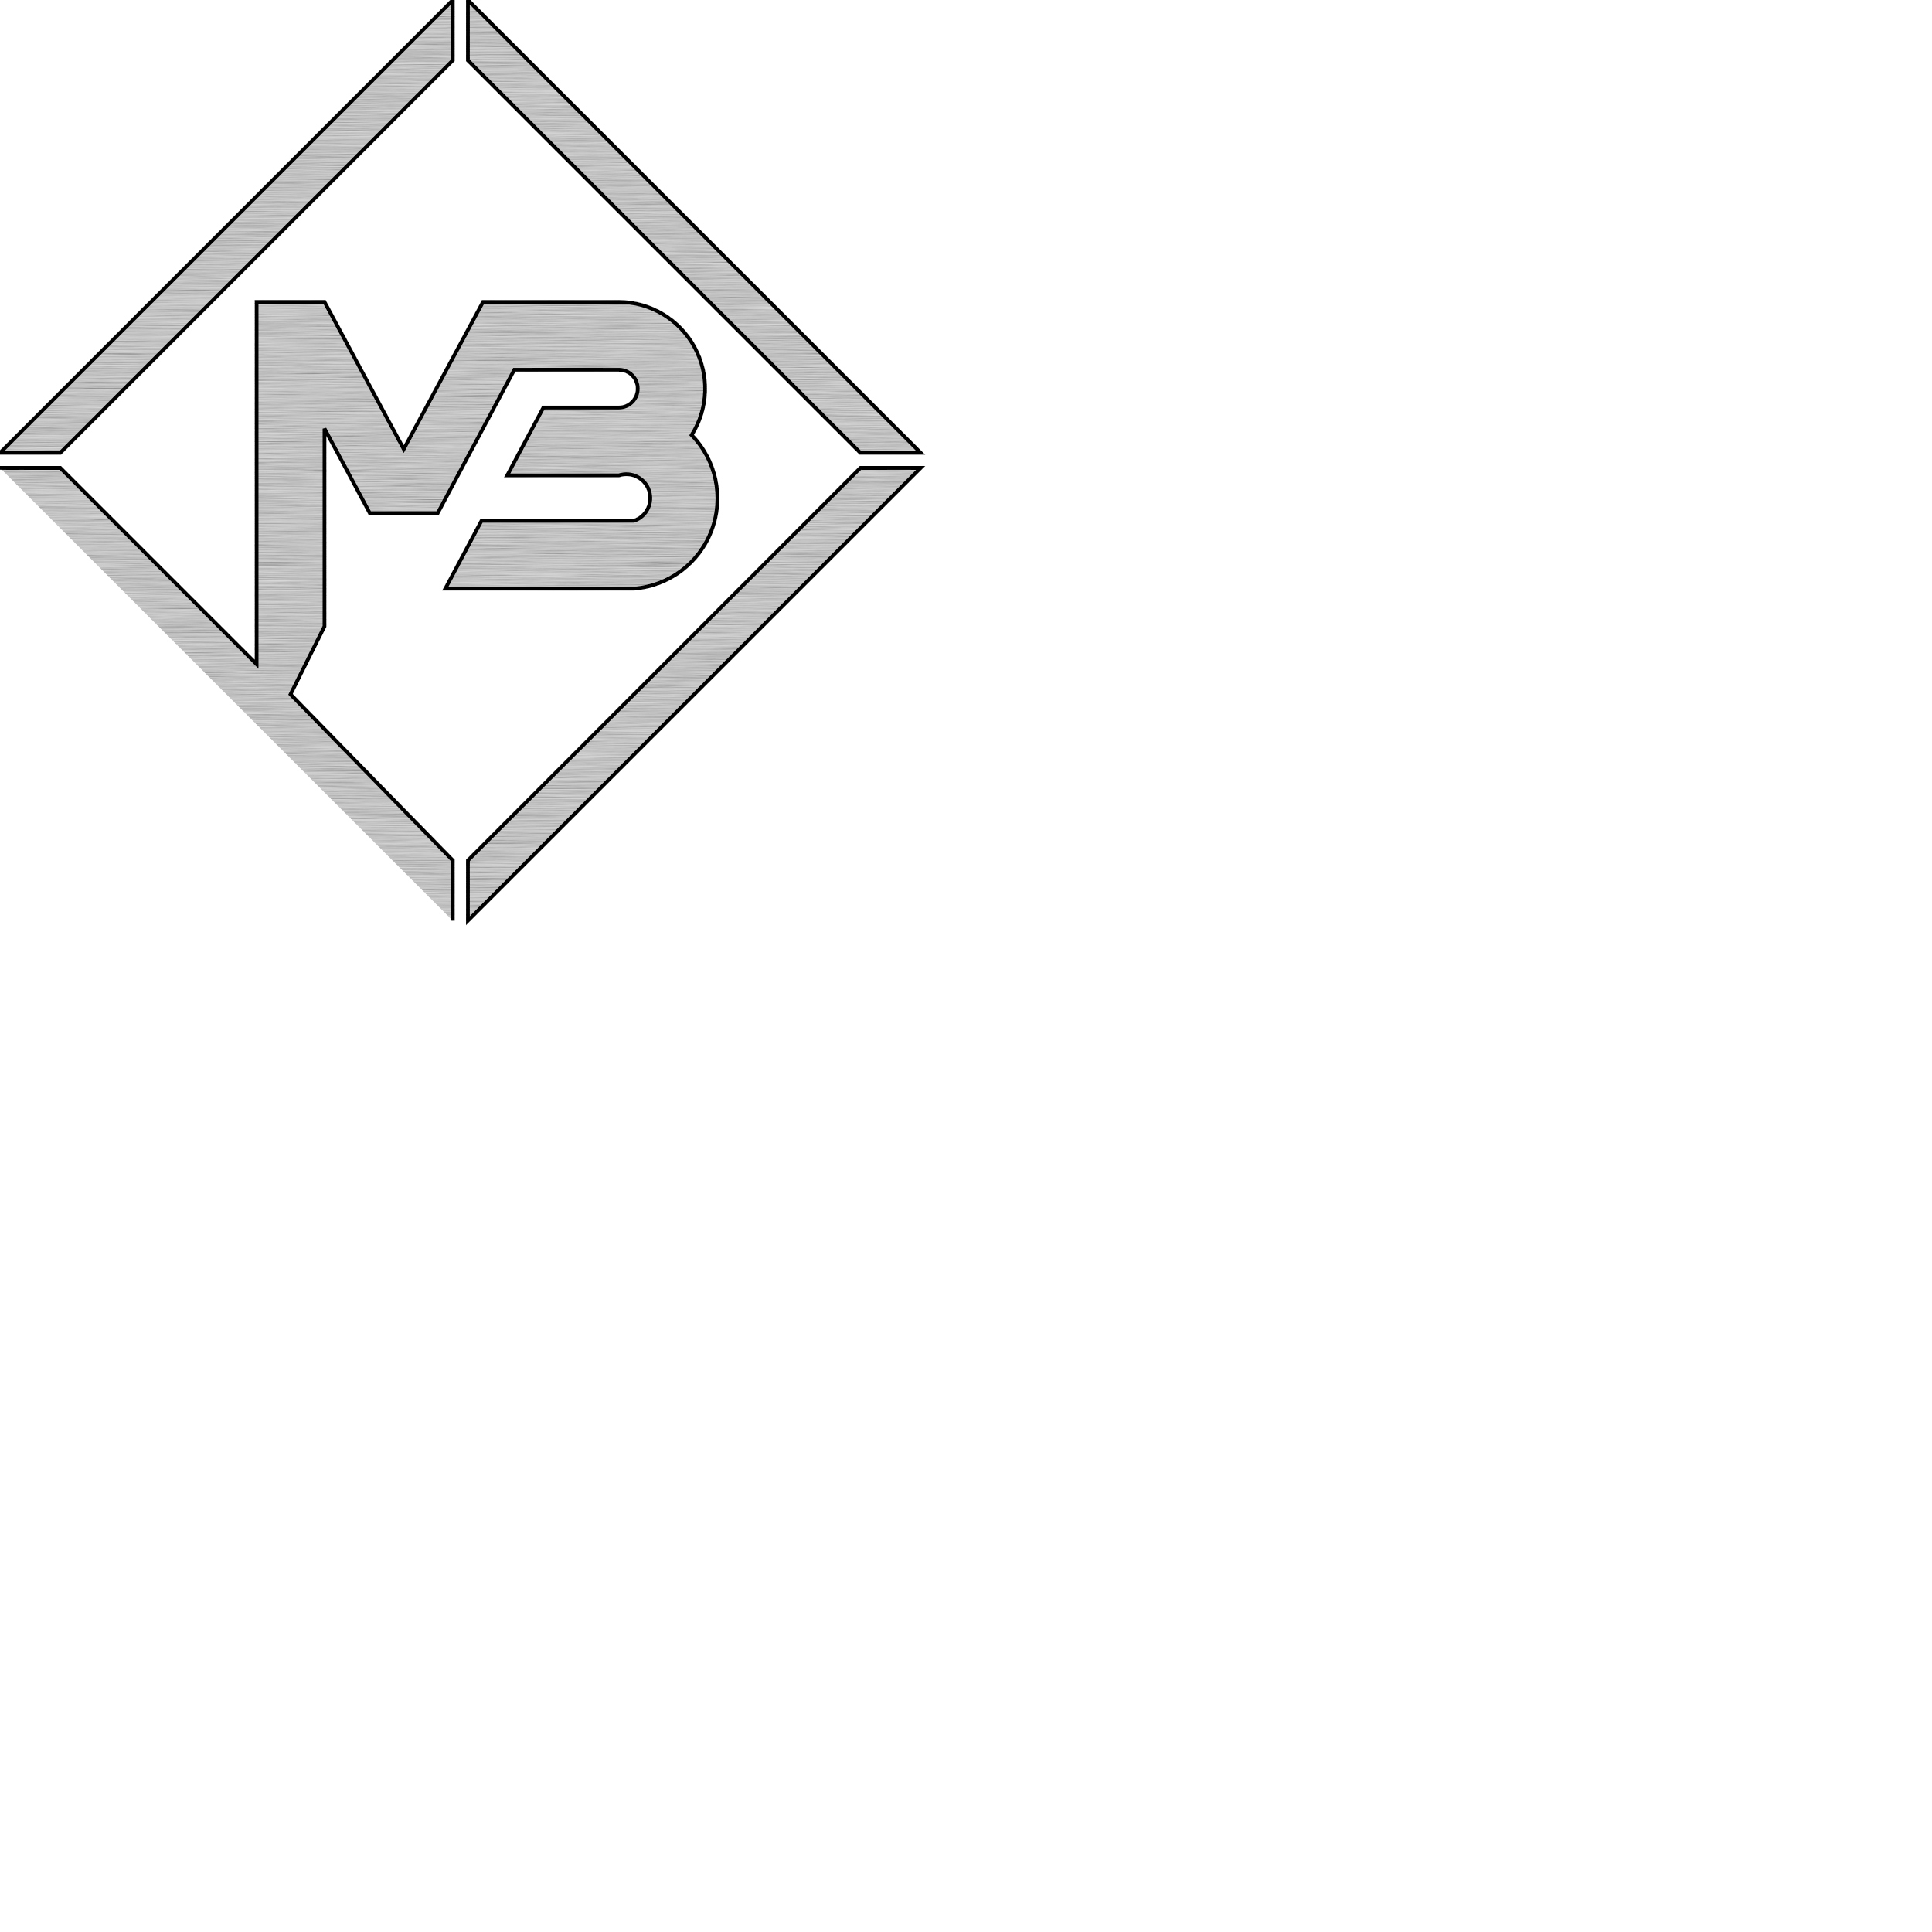
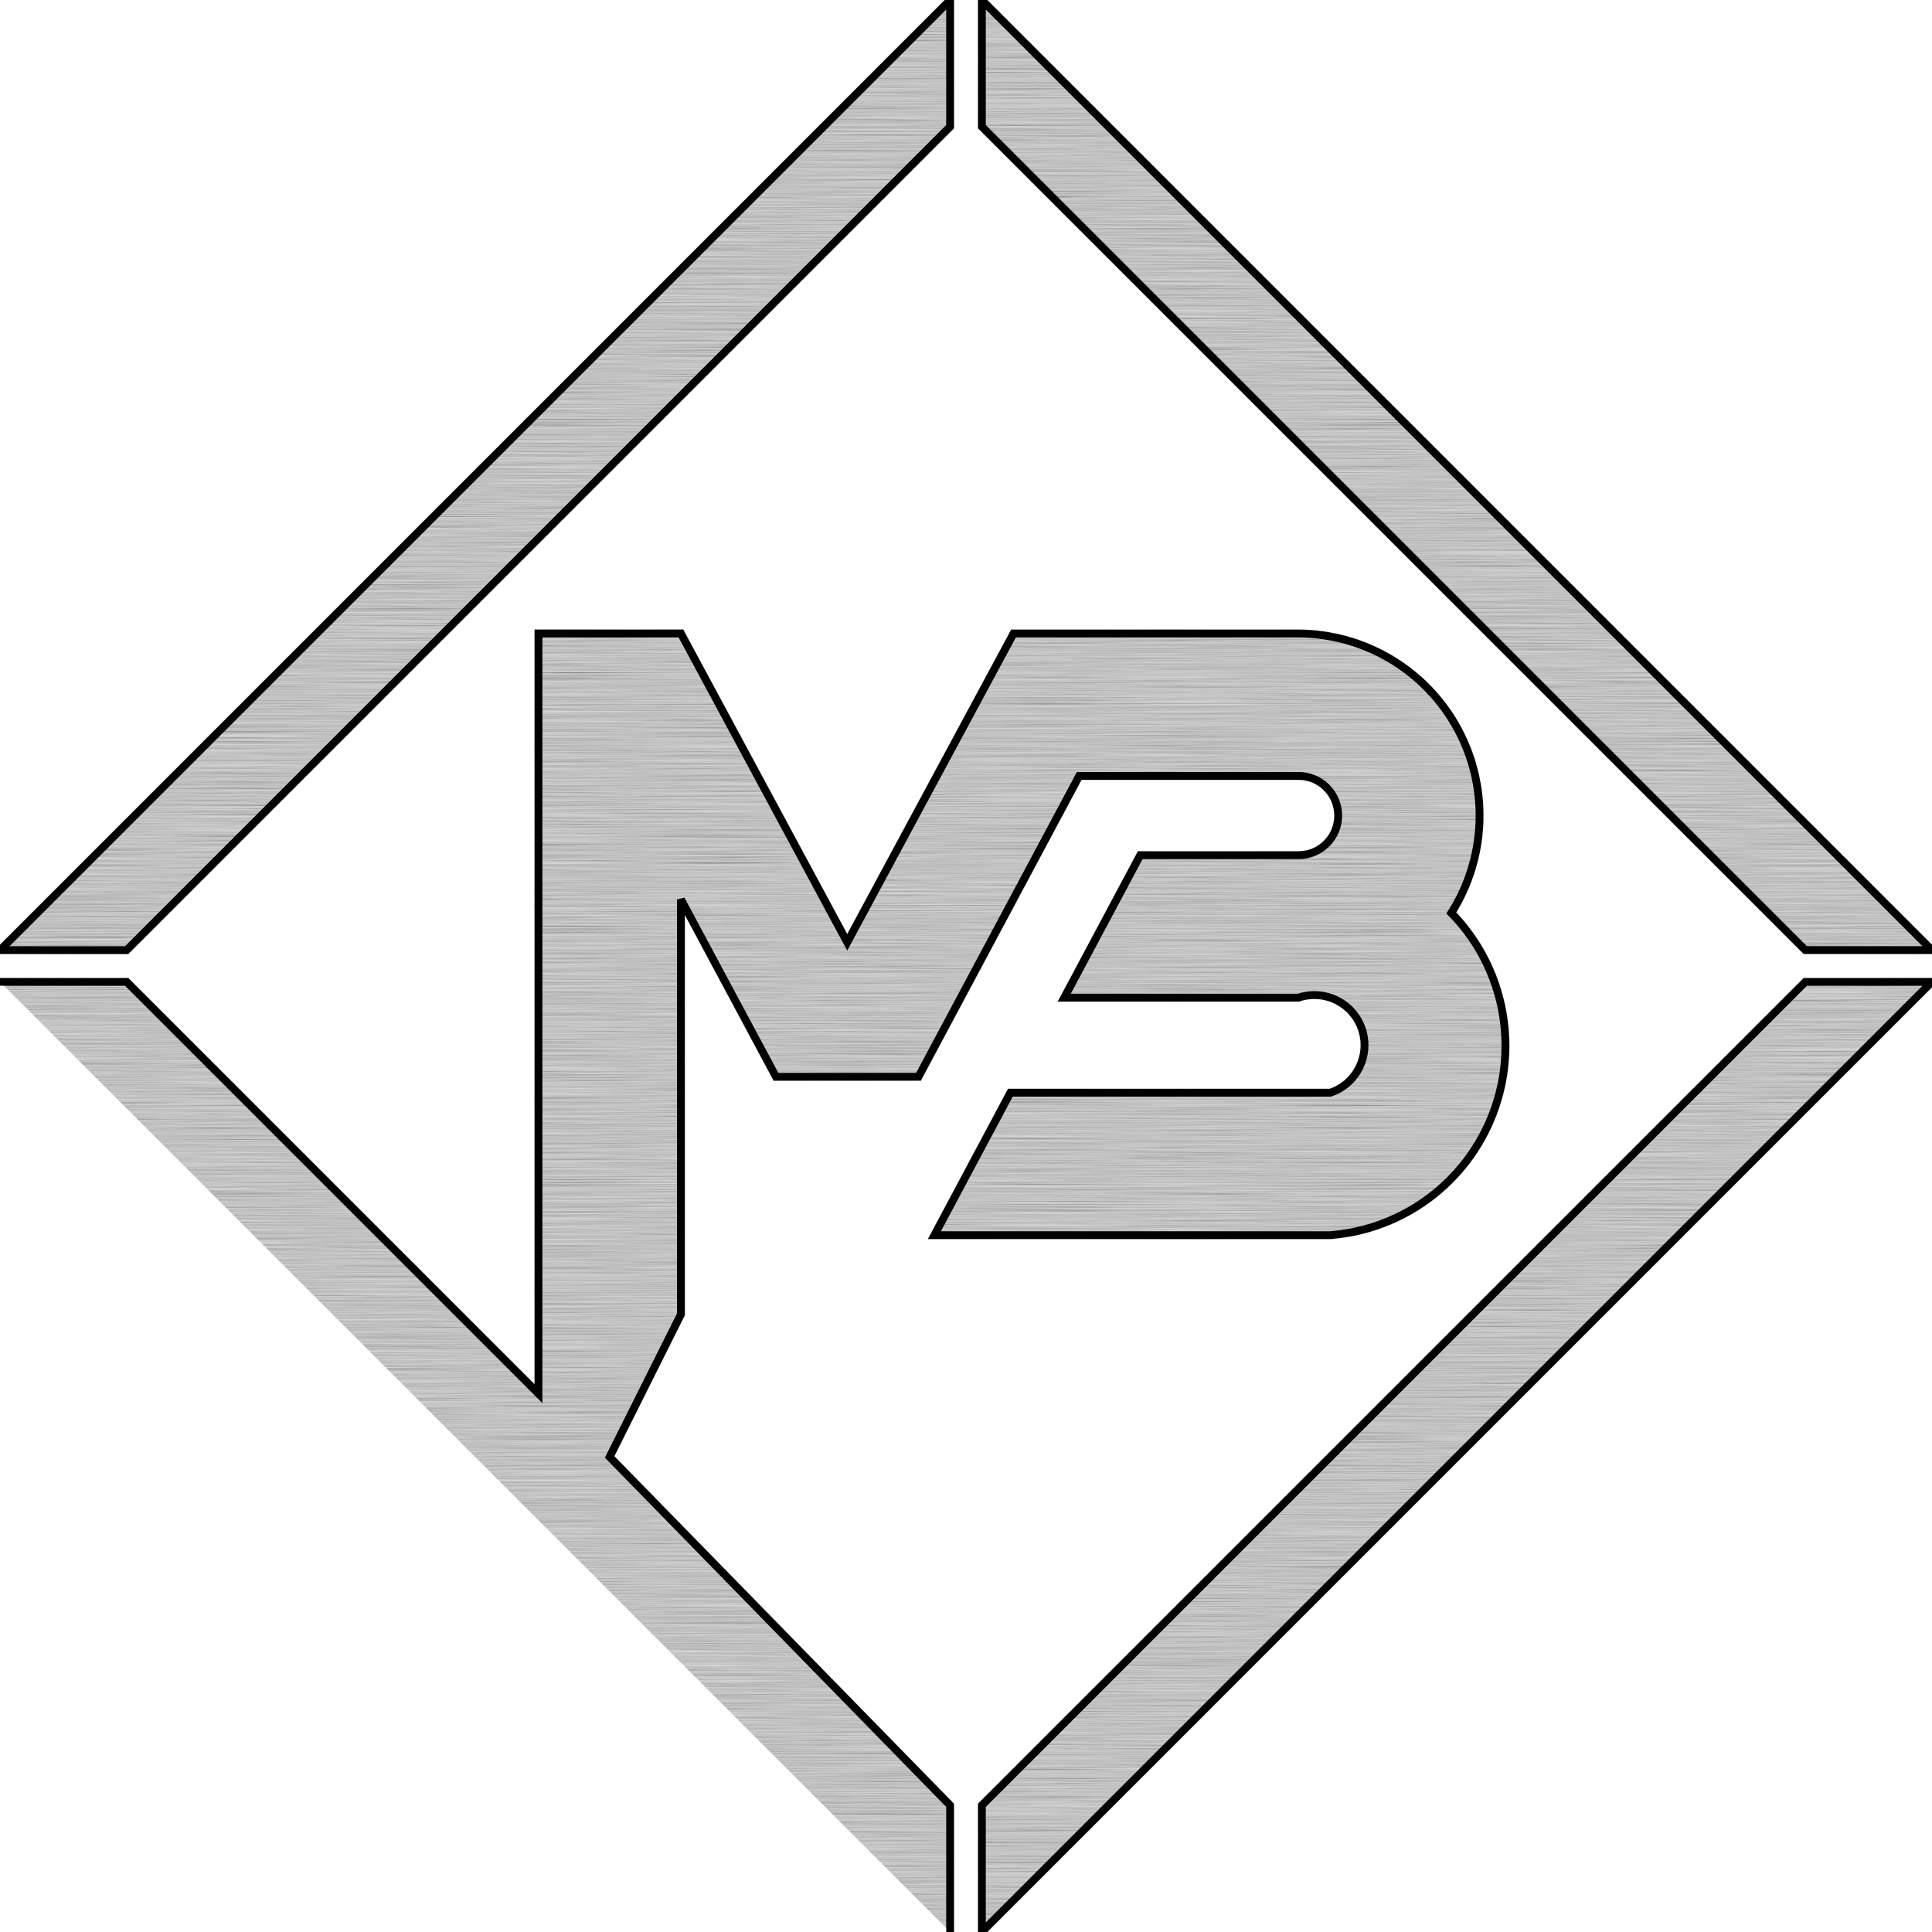
- <svg xmlns="http://www.w3.org/2000/svg" viewBox="0 0 5120 5120">
+ <svg xmlns="http://www.w3.org/2000/svg" viewBox="0 0 2440 2440">
  <defs>
    <filter id="brushedTexture">
      <feTurbulence type="fractalNoise" baseFrequency="0.005 0.8" numOctaves="10" seed="10" result="noise" />
      <feColorMatrix in="noise" type="saturate" values="0" result="mono" />
      <feComposite in="mono" in2="SourceAlpha" operator="in" result="maskedNoise" />
      <feBlend in="SourceGraphic" in2="maskedNoise" mode="multiply" result="metal" />
    </filter>
  </defs>
  <rect width="2440" height="2440" fill="none" />
  <g fill="#dbdbdb" filter="url(#brushedTexture)" stroke="#000000" stroke-width="10">
    <path d="             M 0 1240             L 160 1240             L 680 1760             L 680 800             L 860 800             L 1070 1190             L 1280 800             L 1640 800             A 230 230 0 0 1 1833 1153             A 240 240 0 0 1 1680 1560             L 1180 1560             L 1276 1380             L 1680 1380             A 60 60 0 0 0 1640 1260             L 1344 1260             L 1440 1080             L 1640 1080             A 50 50 0 0 0 1640 980             L 1363 980             L 1160 1360             L 980 1360             L 860 1136             L 860 1660             L 770 1840             L 1200 2280             L 1200 2440              M 0 1200             L 1200 0             L 1200 160             L 160 1200             L 0 1200              M 1240 0             L 2440 1200             L 2280 1200             L 1240 160             L 1240 0              M 1240 2280             L 2280 1240             L 2440 1240             L 1240 2440             L 1240 2280             Z ">
        </path>
  </g>
</svg>
